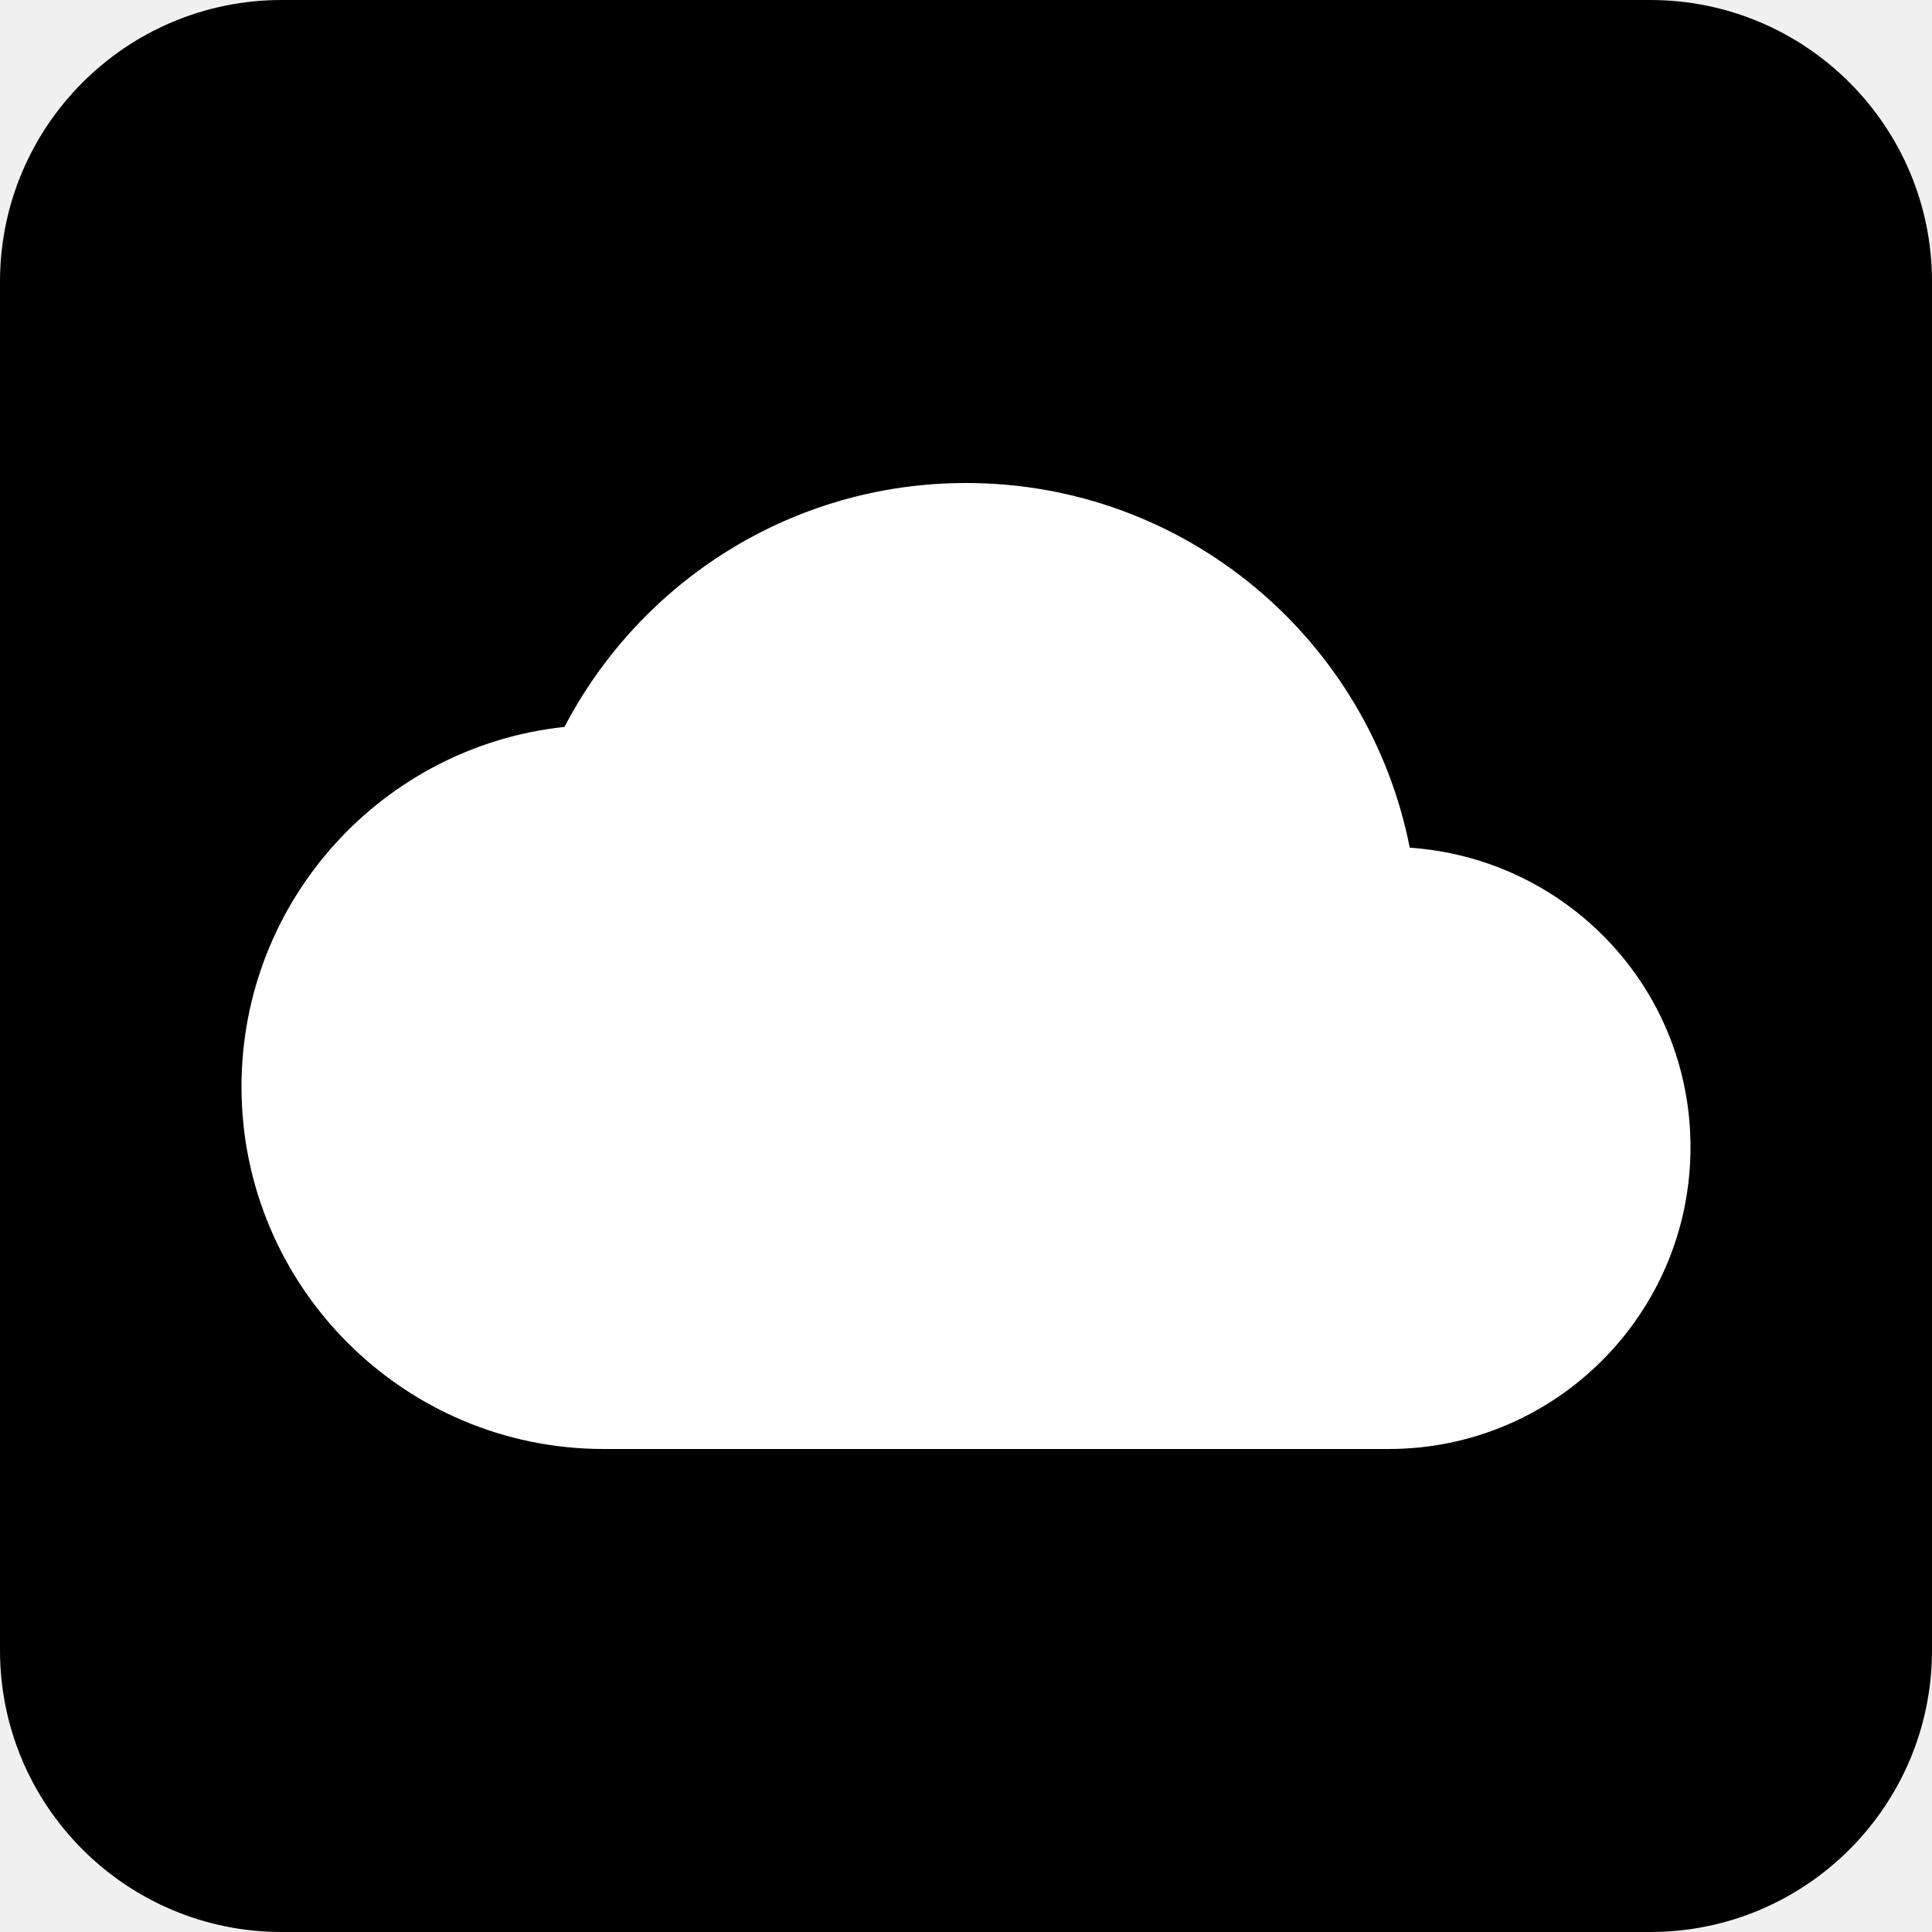
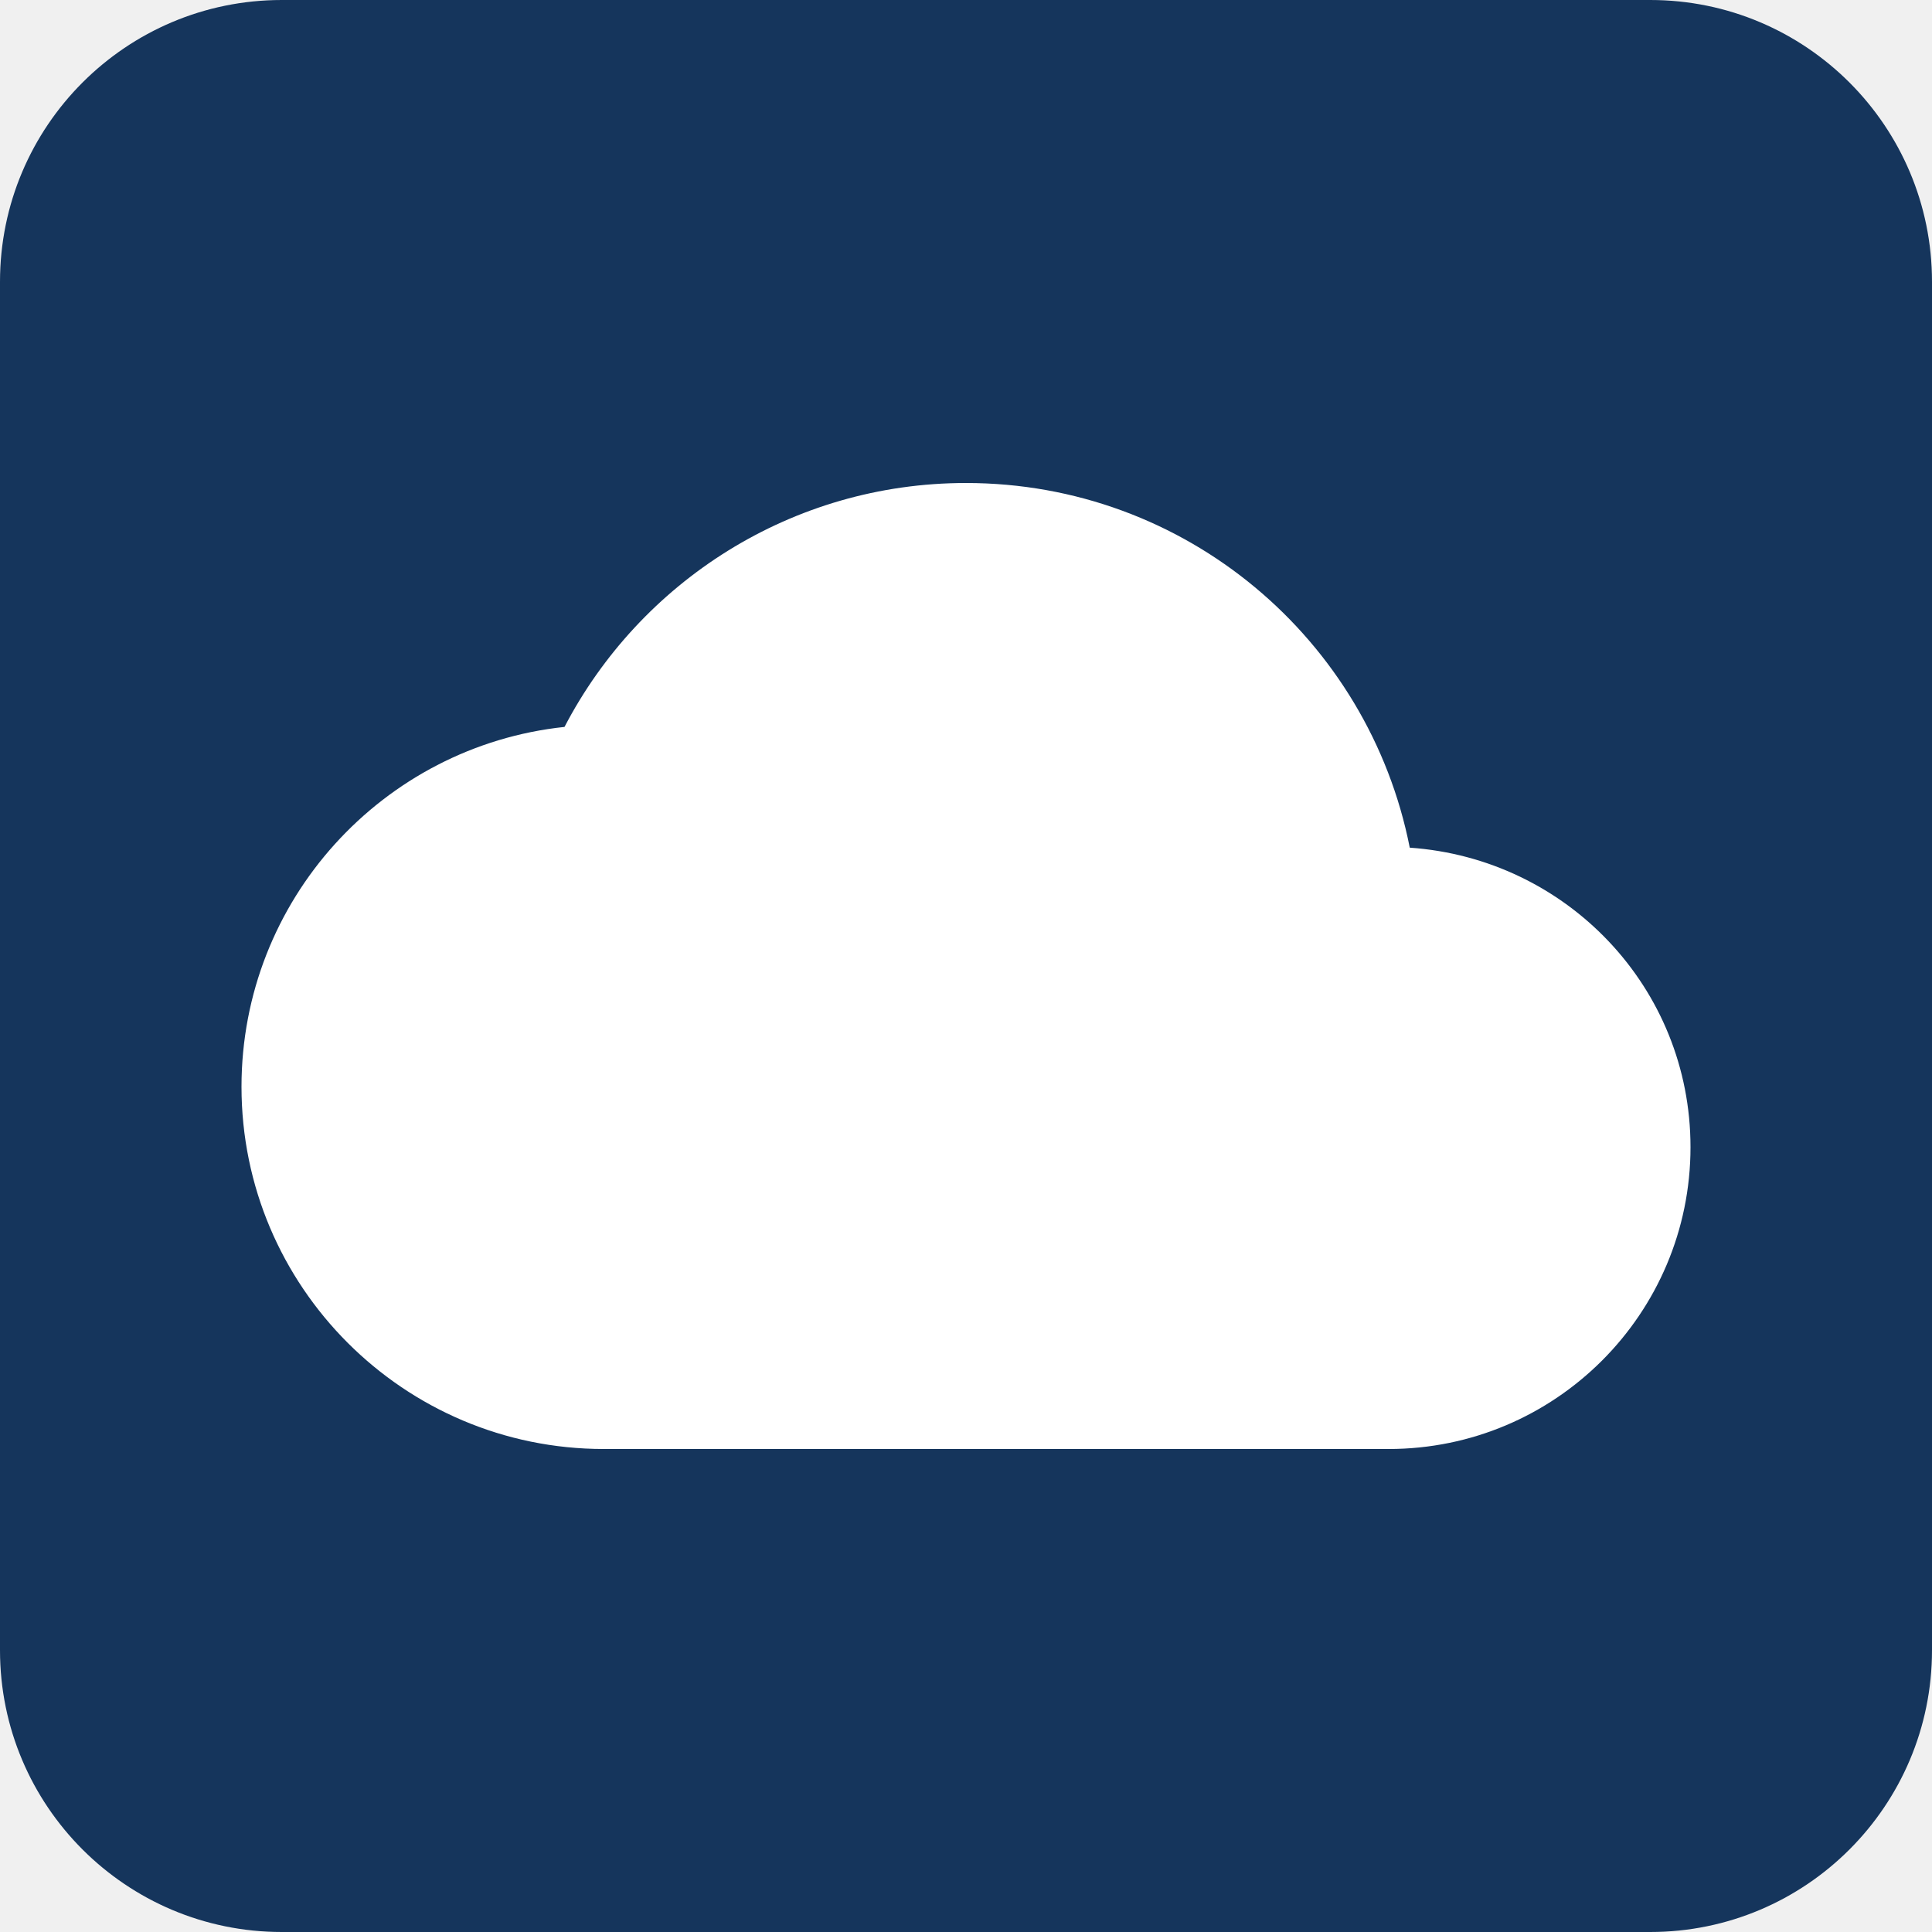
<svg xmlns="http://www.w3.org/2000/svg" viewBox="0 0 24 24" width="32" height="32">
-   <rect width="24" height="24" rx="3.5" fill="#000000" />
+   <rect width="24" height="24" rx="3.5" fill="#15355c" />
  <g transform="translate(3 3) scale(.75)">
    <path fill="#fff" d="M19.35 10.04C18.67 6.59 15.64 4 12 4 9.11 4 6.6 5.64 5.35 8.04 2.34 8.36 0 10.91 0 14c0 3.31 2.69 6 6 6h13c2.76 0 5-2.24 5-5 0-2.64-2.05-4.78-4.65-4.96z" />
  </g>
</svg>
